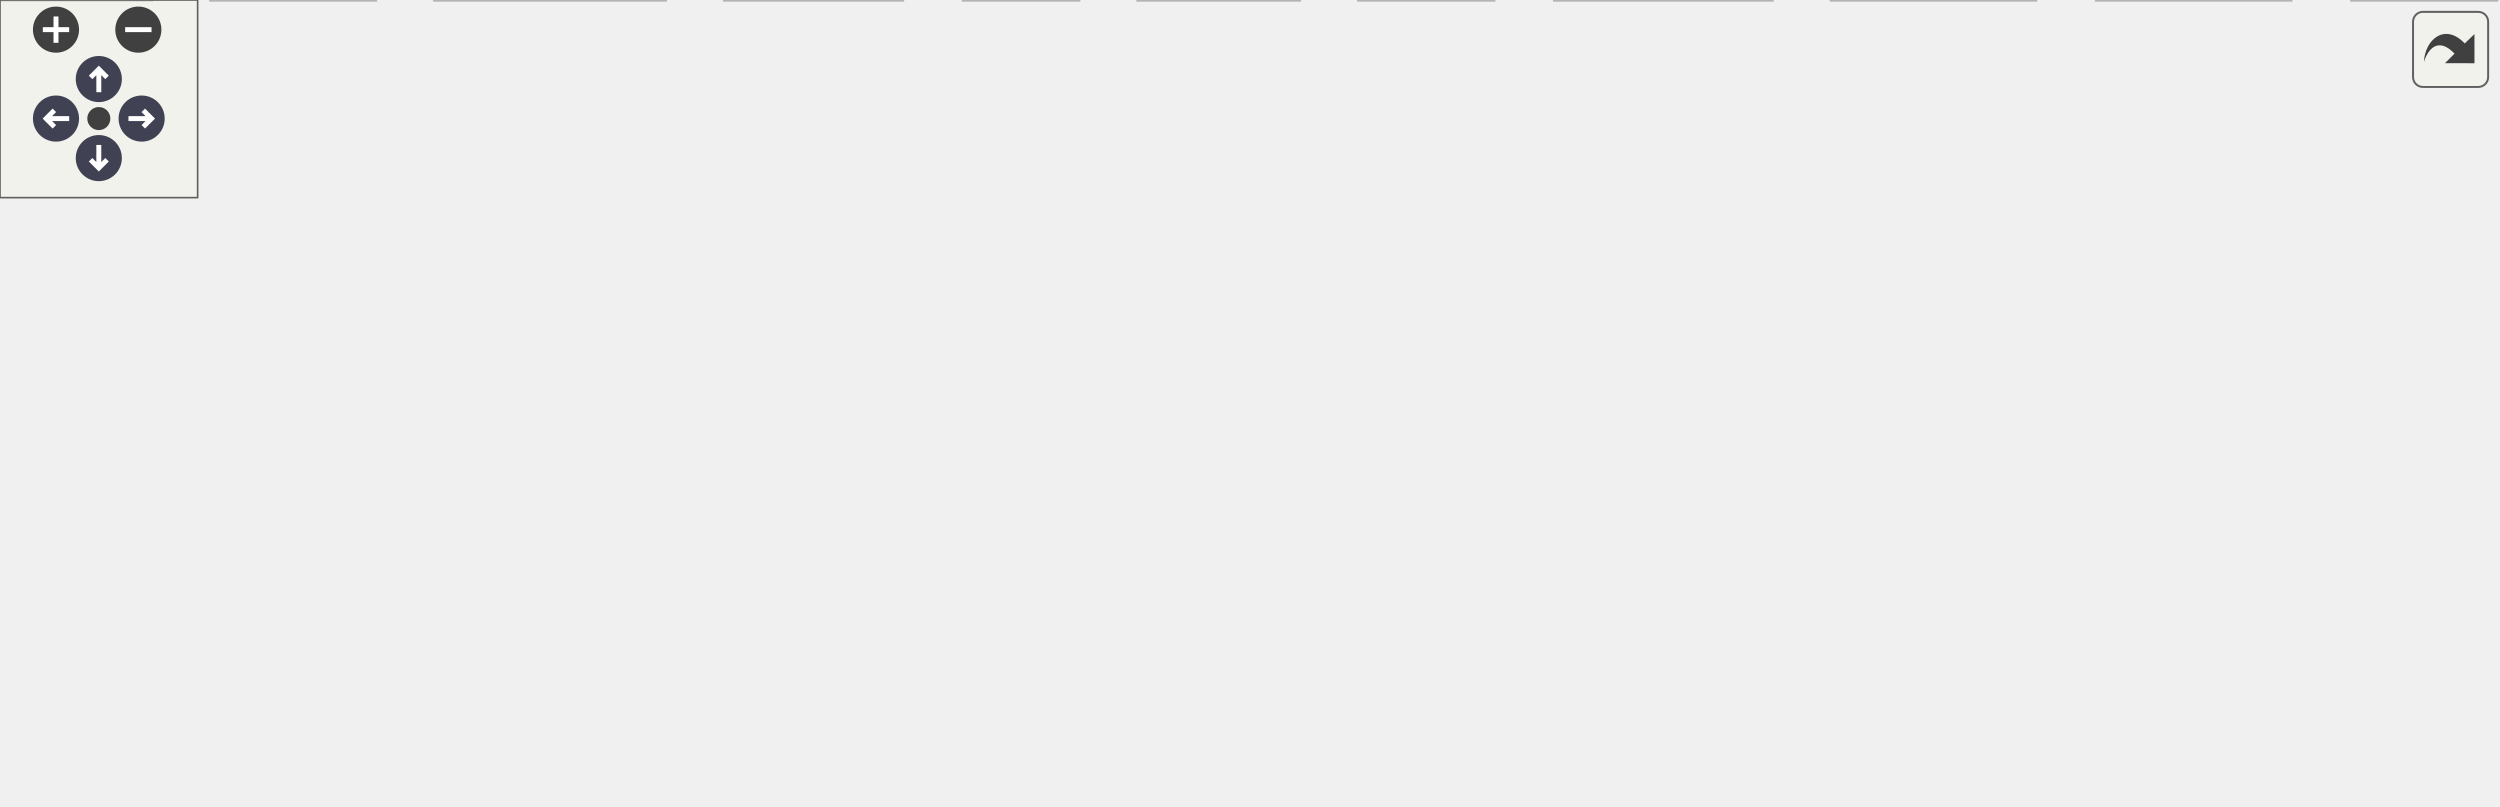
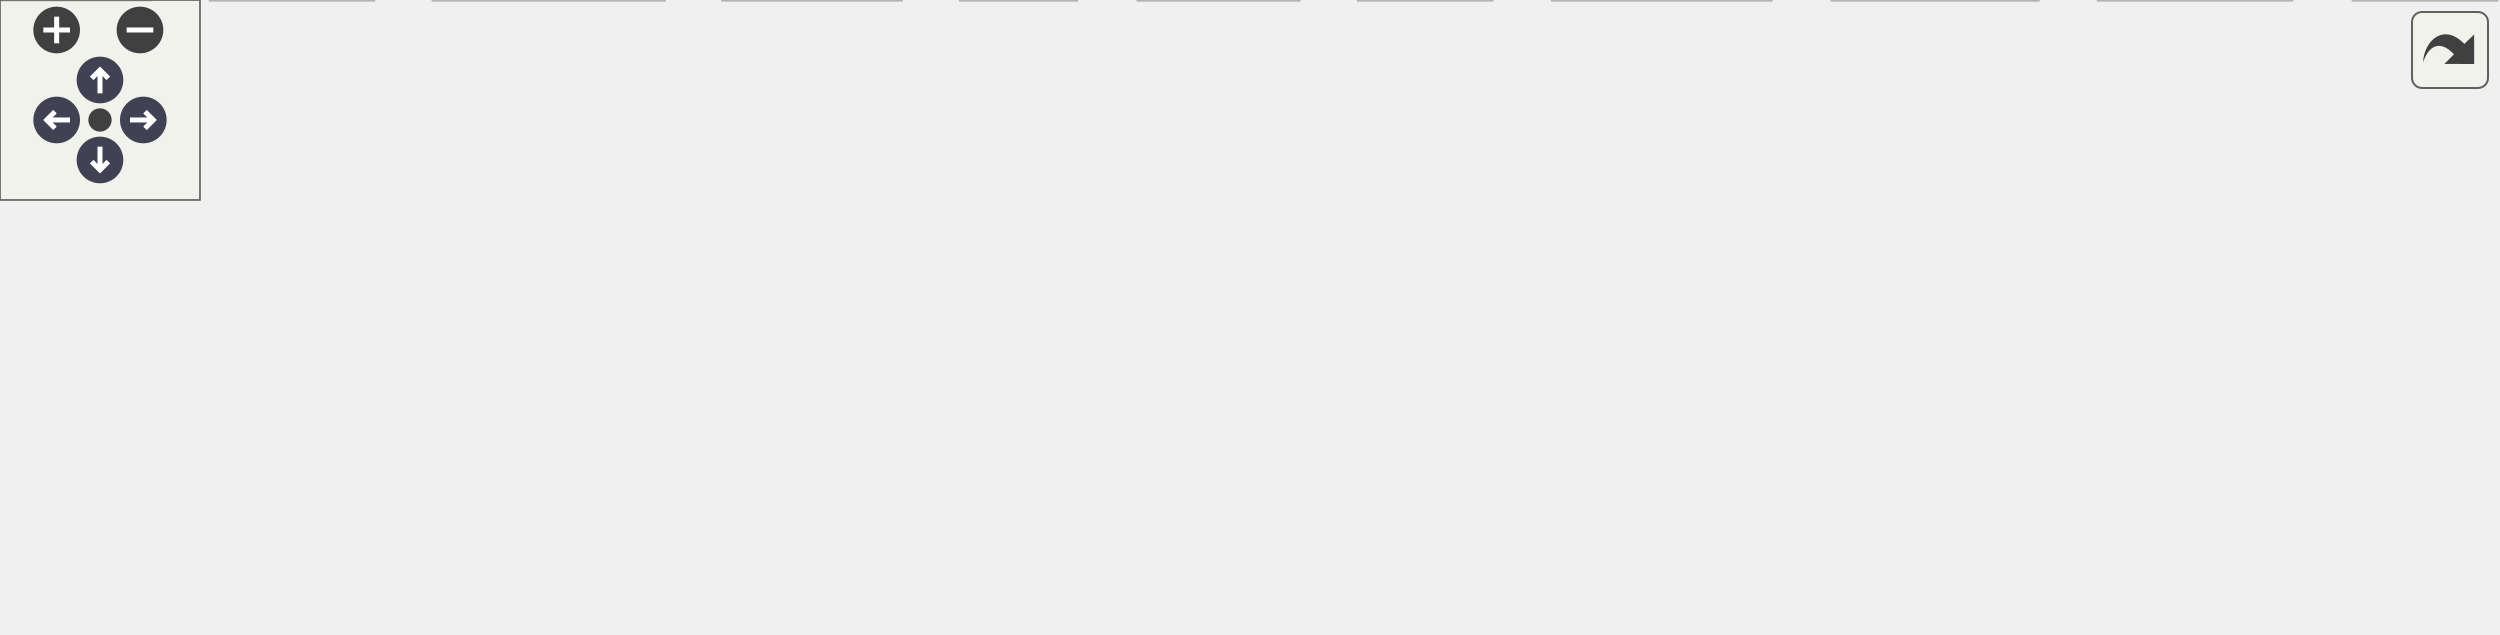
<svg xmlns="http://www.w3.org/2000/svg" xmlns:xlink="http://www.w3.org/1999/xlink" id="main" version="1.1" xml:space="preserve">
  <style type="text/css">
.node, .edge {opacity: 0.7;}
.node.selected, .edge.selected {opacity: 1;}
.edge:hover path { stroke: red; }
.edge:hover polygon { stroke: red; fill: red; }
</style>
  <defs>
    <circle id="rim" cx="0" cy="0" r="7" />
    <circle id="rim2" cx="0" cy="0" r="3.5" />
    <g id="zoomPlus">
      <use xlink:href="#rim" fill="#404040">
        <set attributeName="fill" to="#808080" begin="zoomplus.mouseover" end="zoomplus.mouseout" />
      </use>
      <path d="M-4,0h8M0,-4v8" fill="none" stroke="white" stroke-width="1.5" pointer-events="none" />
    </g>
    <g id="zoomMin">
      <use xlink:href="#rim" fill="#404040">
        <set attributeName="fill" to="#808080" begin="zoomminus.mouseover" end="zoomminus.mouseout" />
      </use>
      <path d="M-4,0h8" fill="none" stroke="white" stroke-width="1.5" pointer-events="none" />
    </g>
    <g id="arrowUp" transform="translate(30 24)">
      <use xlink:href="#rim" />
      <path pointer-events="none" fill="none" stroke="white" stroke-width="1.5" d="M0,-3.0v7 M-2.5,-0.5L0,-3.0L2.5,-0.5" />
    </g>
    <g id="arrowRight" transform="rotate(90) translate(36 -43)">
      <use xlink:href="#rim" />
      <path pointer-events="none" fill="none" stroke="white" stroke-width="1.5" d="M0,-3.0v7 M-2.5,-0.5L0,-3.0L2.5,-0.5" />
    </g>
    <g id="arrowDown" transform="rotate(180) translate(-30 -48)">
      <use xlink:href="#rim" />
      <path pointer-events="none" fill="none" stroke="white" stroke-width="1.5" d="M0,-3.0v7 M-2.5,-0.5L0,-3.0L2.5,-0.5" />
    </g>
    <g id="arrowLeft" transform="rotate(270) translate(-36 17)">
      <use xlink:href="#rim" />
      <path pointer-events="none" fill="none" stroke="white" stroke-width="1.5" d="M0,-3.0v7 M-2.5,-0.5L0,-3.0L2.5,-0.5" />
    </g>
    <g id="resetDef">
      <use xlink:href="#rim2" fill="#404040">
        <set attributeName="fill" to="#808080" begin="reset.mouseover" end="reset.mouseout" />
      </use>
    </g>
  </defs>
  <svg id="graph" class="graph">
    <g id="viewport">
      <g id="Node000001" class="node">
        <g id="a_Node000001">
          <a xlink:title=" ">
-             <polygon fill="#999999" stroke="#666666" points="407,-184 333,-184 333,-165 407,-165 407,-184" />
-             <text text-anchor="middle" x="370" y="-172" font-family="Helvetica,sans-Serif" font-size="10.00">log_level.hpp</text>
+             <polygon fill="#999999" stroke="#666666" points="402.12,-129.75 329.12,-129.75 329.12,-110.5 402.12,-110.5 402.12,-129.75" />
+             <text text-anchor="middle" x="365.62" y="-116.25" font-family="Helvetica,sans-Serif" font-size="10.00">log_level.hpp</text>
          </a>
        </g>
      </g>
      <g id="Node000002" class="node">
        <g id="a_Node000002">
-           <a xlink:href="enum__class_8hpp.html" target="_top" xlink:title=" ">
-             <polygon fill="white" stroke="#666666" points="435.5,-129 304.5,-129 304.5,-110 435.5,-110 435.5,-129" />
-             <text text-anchor="middle" x="370" y="-117" font-family="Helvetica,sans-Serif" font-size="10.00">liger/core/enum_class.hpp</text>
+           <a xlink:href="types_8hpp.html" target="_top" xlink:title=" ">
+             <polygon fill="white" stroke="#666666" points="416.38,-74.5 314.88,-74.5 314.88,-55.25 416.38,-55.25 416.38,-74.5" />
+             <text text-anchor="middle" x="365.62" y="-61" font-family="Helvetica,sans-Serif" font-size="10.00">liger/core/types.hpp</text>
          </a>
        </g>
      </g>
      <g id="edge1_Node000001_Node000002" class="edge">
        <g id="a_edge1_Node000001_Node000002">
          <a xlink:title=" ">
-             <path fill="none" stroke="#63b8ff" d="M370,-164.75C370,-158.27 370,-149.16 370,-140.9" />
-             <polygon fill="#63b8ff" stroke="#63b8ff" points="373.5,-140.96 370,-130.96 366.5,-140.96 373.5,-140.96" />
+             <path fill="none" stroke="#63b8ff" d="M365.62,-110.33C365.62,-103.82 365.62,-94.67 365.62,-86.37" />
+             <polygon fill="#63b8ff" stroke="#63b8ff" points="369.13,-86.37 365.63,-76.37 362.13,-86.37 369.13,-86.37" />
          </a>
        </g>
      </g>
      <g id="Node000003" class="node">
        <g id="a_Node000003">
-           <a xlink:href="types_8hpp.html" target="_top" xlink:title=" ">
-             <polygon fill="white" stroke="#666666" points="421,-74 319,-74 319,-55 421,-55 421,-74" />
-             <text text-anchor="middle" x="370" y="-62" font-family="Helvetica,sans-Serif" font-size="10.00">liger/core/types.hpp</text>
+           <a xlink:title=" ">
+             <polygon fill="#e0e0e0" stroke="#999999" points="45.25,-19.25 0,-19.25 0,0 45.25,0 45.25,-19.25" />
+             <text text-anchor="middle" x="22.62" y="-5.75" font-family="Helvetica,sans-Serif" font-size="10.00">cstdint</text>
          </a>
        </g>
      </g>
      <g id="edge2_Node000002_Node000003" class="edge">
        <g id="a_edge2_Node000002_Node000003">
          <a xlink:title=" ">
-             <path fill="none" stroke="#63b8ff" d="M370,-109.75C370,-103.27 370,-94.16 370,-85.9" />
-             <polygon fill="#63b8ff" stroke="#63b8ff" points="373.5,-85.96 370,-75.96 366.5,-85.96 373.5,-85.96" />
+             <path fill="none" stroke="#63b8ff" d="M314.47,-58.61C254.68,-52.01 152.6,-39.33 56.63,-19.67" />
+             <polygon fill="#63b8ff" stroke="#63b8ff" points="57.55,-16.28 47.05,-17.67 56.12,-23.14 57.55,-16.28" />
          </a>
        </g>
      </g>
      <g id="Node000004" class="node">
        <g id="a_Node000004">
          <a xlink:title=" ">
-             <polygon fill="#e0e0e0" stroke="#999999" points="46,-19 0,-19 0,0 46,0 46,-19" />
-             <text text-anchor="middle" x="23" y="-7" font-family="Helvetica,sans-Serif" font-size="10.00">cstdint</text>
-           </a>
-         </g>
-       </g>
-       <g id="edge3_Node000003_Node000004" class="edge">
-         <g id="a_edge3_Node000003_Node000004">
-           <a xlink:title=" ">
-             <path fill="none" stroke="#63b8ff" d="M318.67,-58.15C258.38,-51.45 155.17,-38.67 57.6,-19.31" />
-             <polygon fill="#63b8ff" stroke="#63b8ff" points="58.32,-15.89 47.83,-17.34 56.94,-22.75 58.32,-15.89" />
+             <polygon fill="#e0e0e0" stroke="#999999" points="112.12,-19.25 63.12,-19.25 63.12,0 112.12,0 112.12,-19.25" />
+             <text text-anchor="middle" x="87.62" y="-5.75" font-family="Helvetica,sans-Serif" font-size="10.00">fstream</text>
+           </a>
+         </g>
+       </g>
+       <g id="edge3_Node000002_Node000004" class="edge">
+         <g id="a_edge3_Node000002_Node000004">
+           <a xlink:title=" ">
+             <path fill="none" stroke="#63b8ff" d="M314.72,-55.76C267.44,-47.96 194.84,-35.33 123.43,-19.75" />
+             <polygon fill="#63b8ff" stroke="#63b8ff" points="124.44,-16.39 113.92,-17.65 122.93,-23.22 124.44,-16.39" />
          </a>
        </g>
      </g>
      <g id="Node000005" class="node">
        <g id="a_Node000005">
          <a xlink:title=" ">
-             <polygon fill="#e0e0e0" stroke="#999999" points="114,-19 64,-19 64,0 114,0 114,-19" />
-             <text text-anchor="middle" x="89" y="-7" font-family="Helvetica,sans-Serif" font-size="10.00">fstream</text>
-           </a>
-         </g>
-       </g>
-       <g id="edge4_Node000003_Node000005" class="edge">
-         <g id="a_edge4_Node000003_Node000005">
-           <a xlink:title=" ">
-             <path fill="none" stroke="#63b8ff" d="M318.71,-55.29C271.07,-47.43 197.89,-34.77 125.37,-19.39" />
-             <polygon fill="#63b8ff" stroke="#63b8ff" points="126.2,-15.99 115.69,-17.32 124.73,-22.83 126.2,-15.99" />
+             <polygon fill="#e0e0e0" stroke="#999999" points="199.25,-19.25 130,-19.25 130,0 199.25,0 199.25,-19.25" />
+             <text text-anchor="middle" x="164.62" y="-5.75" font-family="Helvetica,sans-Serif" font-size="10.00">glm/glm.hpp</text>
+           </a>
+         </g>
+       </g>
+       <g id="edge4_Node000002_Node000005" class="edge">
+         <g id="a_edge4_Node000002_Node000005">
+           <a xlink:title=" ">
+             <path fill="none" stroke="#63b8ff" d="M331.53,-54.84C298.03,-45.97 246.72,-32.37 209.84,-22.6" />
+             <polygon fill="#63b8ff" stroke="#63b8ff" points="210.92,-19.27 200.35,-20.09 209.12,-26.03 210.92,-19.27" />
          </a>
        </g>
      </g>
      <g id="Node000006" class="node">
        <g id="a_Node000006">
          <a xlink:title=" ">
-             <polygon fill="#e0e0e0" stroke="#999999" points="202,-19 132,-19 132,0 202,0 202,-19" />
-             <text text-anchor="middle" x="167" y="-7" font-family="Helvetica,sans-Serif" font-size="10.00">glm/glm.hpp</text>
-           </a>
-         </g>
-       </g>
-       <g id="edge5_Node000003_Node000006" class="edge">
-         <g id="a_edge5_Node000003_Node000006">
-           <a xlink:title=" ">
-             <path fill="none" stroke="#63b8ff" d="M335.56,-54.51C301.63,-45.65 249.6,-32.07 212.32,-22.33" />
-             <polygon fill="#63b8ff" stroke="#63b8ff" points="213.29,-18.97 202.73,-19.83 211.52,-25.74 213.29,-18.97" />
+             <polygon fill="#e0e0e0" stroke="#999999" points="270.38,-19.25 216.88,-19.25 216.88,0 270.38,0 270.38,-19.25" />
+             <text text-anchor="middle" x="243.62" y="-5.75" font-family="Helvetica,sans-Serif" font-size="10.00">iostream</text>
+           </a>
+         </g>
+       </g>
+       <g id="edge5_Node000002_Node000006" class="edge">
+         <g id="a_edge5_Node000002_Node000006">
+           <a xlink:title=" ">
+             <path fill="none" stroke="#63b8ff" d="M344.93,-54.84C325.74,-46.47 296.91,-33.88 274.91,-24.28" />
+             <polygon fill="#63b8ff" stroke="#63b8ff" points="276.37,-21.1 265.81,-20.31 273.57,-27.52 276.37,-21.1" />
          </a>
        </g>
      </g>
      <g id="Node000007" class="node">
        <g id="a_Node000007">
          <a xlink:title=" ">
-             <polygon fill="#e0e0e0" stroke="#999999" points="274,-19 220,-19 220,0 274,0 274,-19" />
-             <text text-anchor="middle" x="247" y="-7" font-family="Helvetica,sans-Serif" font-size="10.00">iostream</text>
-           </a>
-         </g>
-       </g>
-       <g id="edge6_Node000003_Node000007" class="edge">
-         <g id="a_edge6_Node000003_Node000007">
-           <a xlink:title=" ">
-             <path fill="none" stroke="#63b8ff" d="M349.13,-54.51C329.58,-46.08 300.1,-33.38 277.83,-23.79" />
-             <polygon fill="#63b8ff" stroke="#63b8ff" points="279.52,-20.7 268.95,-19.96 276.75,-27.13 279.52,-20.7" />
+             <polygon fill="#e0e0e0" stroke="#999999" points="323,-19.25 288.25,-19.25 288.25,0 323,0 323,-19.25" />
+             <text text-anchor="middle" x="305.62" y="-5.75" font-family="Helvetica,sans-Serif" font-size="10.00">map</text>
+           </a>
+         </g>
+       </g>
+       <g id="edge6_Node000002_Node000007" class="edge">
+         <g id="a_edge6_Node000002_Node000007">
+           <a xlink:title=" ">
+             <path fill="none" stroke="#63b8ff" d="M355.45,-54.84C346.86,-47.22 334.36,-36.12 324.02,-26.95" />
+             <polygon fill="#63b8ff" stroke="#63b8ff" points="326.59,-24.55 316.78,-20.53 321.94,-29.79 326.59,-24.55" />
          </a>
        </g>
      </g>
      <g id="Node000008" class="node">
        <g id="a_Node000008">
          <a xlink:title=" ">
-             <polygon fill="#e0e0e0" stroke="#999999" points="327.5,-19 292.5,-19 292.5,0 327.5,0 327.5,-19" />
-             <text text-anchor="middle" x="310" y="-7" font-family="Helvetica,sans-Serif" font-size="10.00">map</text>
-           </a>
-         </g>
-       </g>
-       <g id="edge7_Node000003_Node000008" class="edge">
-         <g id="a_edge7_Node000003_Node000008">
-           <a xlink:title=" ">
-             <path fill="none" stroke="#63b8ff" d="M359.82,-54.51C351.24,-46.93 338.73,-35.88 328.4,-26.75" />
-             <polygon fill="#63b8ff" stroke="#63b8ff" points="330.97,-24.36 321.16,-20.36 326.34,-29.6 330.97,-24.36" />
+             <polygon fill="#e0e0e0" stroke="#999999" points="389.75,-19.25 341.5,-19.25 341.5,0 389.75,0 389.75,-19.25" />
+             <text text-anchor="middle" x="365.62" y="-5.75" font-family="Helvetica,sans-Serif" font-size="10.00">random</text>
+           </a>
+         </g>
+       </g>
+       <g id="edge7_Node000002_Node000008" class="edge">
+         <g id="a_edge7_Node000002_Node000008">
+           <a xlink:title=" ">
+             <path fill="none" stroke="#63b8ff" d="M365.62,-55.08C365.62,-48.57 365.62,-39.42 365.62,-31.12" />
+             <polygon fill="#63b8ff" stroke="#63b8ff" points="369.13,-31.12 365.63,-21.12 362.13,-31.12 369.13,-31.12" />
          </a>
        </g>
      </g>
      <g id="Node000009" class="node">
        <g id="a_Node000009">
          <a xlink:title=" ">
-             <polygon fill="#e0e0e0" stroke="#999999" points="394.5,-19 345.5,-19 345.5,0 394.5,0 394.5,-19" />
-             <text text-anchor="middle" x="370" y="-7" font-family="Helvetica,sans-Serif" font-size="10.00">random</text>
-           </a>
-         </g>
-       </g>
-       <g id="edge8_Node000003_Node000009" class="edge">
-         <g id="a_edge8_Node000003_Node000009">
-           <a xlink:title=" ">
-             <path fill="none" stroke="#63b8ff" d="M370,-54.75C370,-48.27 370,-39.16 370,-30.9" />
-             <polygon fill="#63b8ff" stroke="#63b8ff" points="373.5,-30.96 370,-20.96 366.5,-30.96 373.5,-30.96" />
+             <polygon fill="#e0e0e0" stroke="#999999" points="447.62,-19.25 407.62,-19.25 407.62,0 447.62,0 447.62,-19.25" />
+             <text text-anchor="middle" x="427.62" y="-5.75" font-family="Helvetica,sans-Serif" font-size="10.00">string</text>
+           </a>
+         </g>
+       </g>
+       <g id="edge8_Node000002_Node000009" class="edge">
+         <g id="a_edge8_Node000002_Node000009">
+           <a xlink:title=" ">
+             <path fill="none" stroke="#63b8ff" d="M376.14,-54.84C385.01,-47.22 397.94,-36.12 408.61,-26.95" />
+             <polygon fill="#63b8ff" stroke="#63b8ff" points="410.81,-29.68 416.11,-20.51 406.25,-24.37 410.81,-29.68" />
          </a>
        </g>
      </g>
      <g id="Node000010" class="node">
        <g id="a_Node000010">
          <a xlink:title=" ">
-             <polygon fill="#e0e0e0" stroke="#999999" points="453.5,-19 412.5,-19 412.5,0 453.5,0 453.5,-19" />
-             <text text-anchor="middle" x="433" y="-7" font-family="Helvetica,sans-Serif" font-size="10.00">string</text>
-           </a>
-         </g>
-       </g>
-       <g id="edge9_Node000003_Node000010" class="edge">
-         <g id="a_edge9_Node000003_Node000010">
-           <a xlink:title=" ">
-             <path fill="none" stroke="#63b8ff" d="M380.69,-54.51C389.7,-46.93 402.83,-35.88 413.68,-26.75" />
-             <polygon fill="#63b8ff" stroke="#63b8ff" points="415.91,-29.45 421.31,-20.33 411.41,-24.09 415.91,-29.45" />
+             <polygon fill="#e0e0e0" stroke="#999999" points="531.38,-19.25 465.88,-19.25 465.88,0 531.38,0 531.38,-19.25" />
+             <text text-anchor="middle" x="498.62" y="-5.75" font-family="Helvetica,sans-Serif" font-size="10.00">string_view</text>
+           </a>
+         </g>
+       </g>
+       <g id="edge9_Node000002_Node000010" class="edge">
+         <g id="a_edge9_Node000002_Node000010">
+           <a xlink:title=" ">
+             <path fill="none" stroke="#63b8ff" d="M388.19,-54.84C409.4,-46.35 441.4,-33.54 465.5,-23.89" />
+             <polygon fill="#63b8ff" stroke="#63b8ff" points="466.56,-27.23 474.55,-20.27 463.96,-20.73 466.56,-27.23" />
          </a>
        </g>
      </g>
      <g id="Node000011" class="node">
        <g id="a_Node000011">
          <a xlink:title=" ">
-             <polygon fill="#e0e0e0" stroke="#999999" points="538,-19 472,-19 472,0 538,0 538,-19" />
-             <text text-anchor="middle" x="505" y="-7" font-family="Helvetica,sans-Serif" font-size="10.00">string_view</text>
-           </a>
-         </g>
-       </g>
-       <g id="edge10_Node000003_Node000011" class="edge">
-         <g id="a_edge10_Node000003_Node000011">
-           <a xlink:title=" ">
-             <path fill="none" stroke="#63b8ff" d="M392.9,-54.51C414.56,-46.01 447.31,-33.15 471.82,-23.53" />
-             <polygon fill="#63b8ff" stroke="#63b8ff" points="473,-26.82 481.03,-19.91 470.44,-20.31 473,-26.82" />
+             <polygon fill="#e0e0e0" stroke="#999999" points="611.5,-19.25 549.75,-19.25 549.75,0 611.5,0 611.5,-19.25" />
+             <text text-anchor="middle" x="580.62" y="-5.75" font-family="Helvetica,sans-Serif" font-size="10.00">type_traits</text>
+           </a>
+         </g>
+       </g>
+       <g id="edge10_Node000002_Node000011" class="edge">
+         <g id="a_edge10_Node000002_Node000011">
+           <a xlink:title=" ">
+             <path fill="none" stroke="#63b8ff" d="M402.1,-54.84C439.83,-45.5 498.68,-30.92 538.4,-21.08" />
+             <polygon fill="#63b8ff" stroke="#63b8ff" points="539.23,-24.48 548.1,-18.68 537.55,-17.69 539.23,-24.48" />
          </a>
        </g>
      </g>
      <g id="Node000012" class="node">
        <g id="a_Node000012">
          <a xlink:title=" ">
-             <polygon fill="#e0e0e0" stroke="#999999" points="618,-19 556,-19 556,0 618,0 618,-19" />
-             <text text-anchor="middle" x="587" y="-7" font-family="Helvetica,sans-Serif" font-size="10.00">type_traits</text>
-           </a>
-         </g>
-       </g>
-       <g id="edge11_Node000003_Node000012" class="edge">
-         <g id="a_edge11_Node000003_Node000012">
-           <a xlink:title=" ">
-             <path fill="none" stroke="#63b8ff" d="M406.81,-54.51C444.97,-45.19 504.55,-30.64 544.64,-20.85" />
-             <polygon fill="#63b8ff" stroke="#63b8ff" points="545.3,-24.29 554.18,-18.52 543.64,-17.49 545.3,-24.29" />
+             <polygon fill="#e0e0e0" stroke="#999999" points="687.62,-19.25 629.62,-19.25 629.62,0 687.62,0 687.62,-19.25" />
+             <text text-anchor="middle" x="658.62" y="-5.75" font-family="Helvetica,sans-Serif" font-size="10.00">typeindex</text>
+           </a>
+         </g>
+       </g>
+       <g id="edge11_Node000002_Node000012" class="edge">
+         <g id="a_edge11_Node000002_Node000012">
+           <a xlink:title=" ">
+             <path fill="none" stroke="#63b8ff" d="M416.57,-55.73C465.72,-47.7 542.5,-34.7 618.06,-19.69" />
+             <polygon fill="#63b8ff" stroke="#63b8ff" points="618.6,-23.15 627.71,-17.75 617.22,-16.29 618.6,-23.15" />
          </a>
        </g>
      </g>
      <g id="Node000013" class="node">
        <g id="a_Node000013">
          <a xlink:title=" ">
-             <polygon fill="#e0e0e0" stroke="#999999" points="695.5,-19 636.5,-19 636.5,0 695.5,0 695.5,-19" />
-             <text text-anchor="middle" x="666" y="-7" font-family="Helvetica,sans-Serif" font-size="10.00">typeindex</text>
-           </a>
-         </g>
-       </g>
-       <g id="edge12_Node000003_Node000013" class="edge">
-         <g id="a_edge12_Node000003_Node000013">
-           <a xlink:title=" ">
-             <path fill="none" stroke="#63b8ff" d="M421.32,-55.28C470.95,-47.19 548.53,-34.14 625.38,-19.24" />
-             <polygon fill="#63b8ff" stroke="#63b8ff" points="625.59,-22.77 634.73,-17.42 624.25,-15.9 625.59,-22.77" />
-           </a>
-         </g>
-       </g>
-       <g id="Node000014" class="node">
-         <g id="a_Node000014">
-           <a xlink:title=" ">
-             <polygon fill="#e0e0e0" stroke="#999999" points="758,-19 714,-19 714,0 758,0 758,-19" />
-             <text text-anchor="middle" x="736" y="-7" font-family="Helvetica,sans-Serif" font-size="10.00">vector</text>
-           </a>
-         </g>
-       </g>
-       <g id="edge13_Node000003_Node000014" class="edge">
-         <g id="a_edge13_Node000003_Node000014">
-           <a xlink:title=" ">
-             <path fill="none" stroke="#63b8ff" d="M421.44,-58.85C485.25,-52.61 597.51,-40.05 702.61,-19.23" />
-             <polygon fill="#63b8ff" stroke="#63b8ff" points="703.14,-22.7 712.25,-17.29 701.76,-15.83 703.14,-22.7" />
+             <polygon fill="#e0e0e0" stroke="#999999" points="749.12,-19.25 706.12,-19.25 706.12,0 749.12,0 749.12,-19.25" />
+             <text text-anchor="middle" x="727.62" y="-5.75" font-family="Helvetica,sans-Serif" font-size="10.00">vector</text>
+           </a>
+         </g>
+       </g>
+       <g id="edge12_Node000002_Node000013" class="edge">
+         <g id="a_edge12_Node000002_Node000013">
+           <a xlink:title=" ">
+             <path fill="none" stroke="#63b8ff" d="M416.74,-59.18C479.85,-52.91 590.61,-40.31 694.68,-19.38" />
+             <polygon fill="#63b8ff" stroke="#63b8ff" points="695.12,-22.86 704.22,-17.43 693.72,-16 695.12,-22.86" />
          </a>
        </g>
      </g>
    </g>
  </svg>
  <g id="navigator" transform="translate(0 0)" fill="#404254">
    <rect fill="#f2f5e9" fill-opacity="0.5" stroke="#606060" stroke-width=".5" x="0" y="0" width="60" height="60" />
    <use id="zoomplus" xlink:href="#zoomPlus" x="17" y="9" />
    <use id="zoomminus" xlink:href="#zoomMin" x="42" y="9" />
    <use id="reset" xlink:href="#resetDef" x="30" y="36" />
    <use id="arrowup" xlink:href="#arrowUp" x="0" y="0" />
    <use id="arrowright" xlink:href="#arrowRight" x="0" y="0" />
    <use id="arrowdown" xlink:href="#arrowDown" x="0" y="0" />
    <use id="arrowleft" xlink:href="#arrowLeft" x="0" y="0" />
  </g>
  <svg viewBox="0 0 15 15" width="100%" height="30px" preserveAspectRatio="xMaxYMin meet">
    <g id="arrow_out" transform="scale(0.3 0.3)">
      <a xlink:href="log__level_8hpp__incl_org.svg" target="_base">
        <rect id="button" ry="5" rx="5" y="6" x="6" height="38" width="38" fill="#f2f5e9" fill-opacity="0.5" stroke="#606060" stroke-width="1.0" />
        <path id="arrow" d="M 11.5,31.437 C 11.94,20.098 22.043,11.323 32.159,21.979 L 37.069,17.246 C 37.069,17.246 37.088,32 37.088,32 L 22.16,31.978 C 22.16,31.978 26.998,27.14 26.998,27.14 C 18.529,18.264 13.292,25.23 11.5,31.437 z" style="fill:#404040;" />
      </a>
    </g>
  </svg>
  <style type="text/css">

[data-mouse-over-selected='false'] { opacity: 0.7; }
[data-mouse-over-selected='true']  { opacity: 1.0; }

</style>
</svg>
